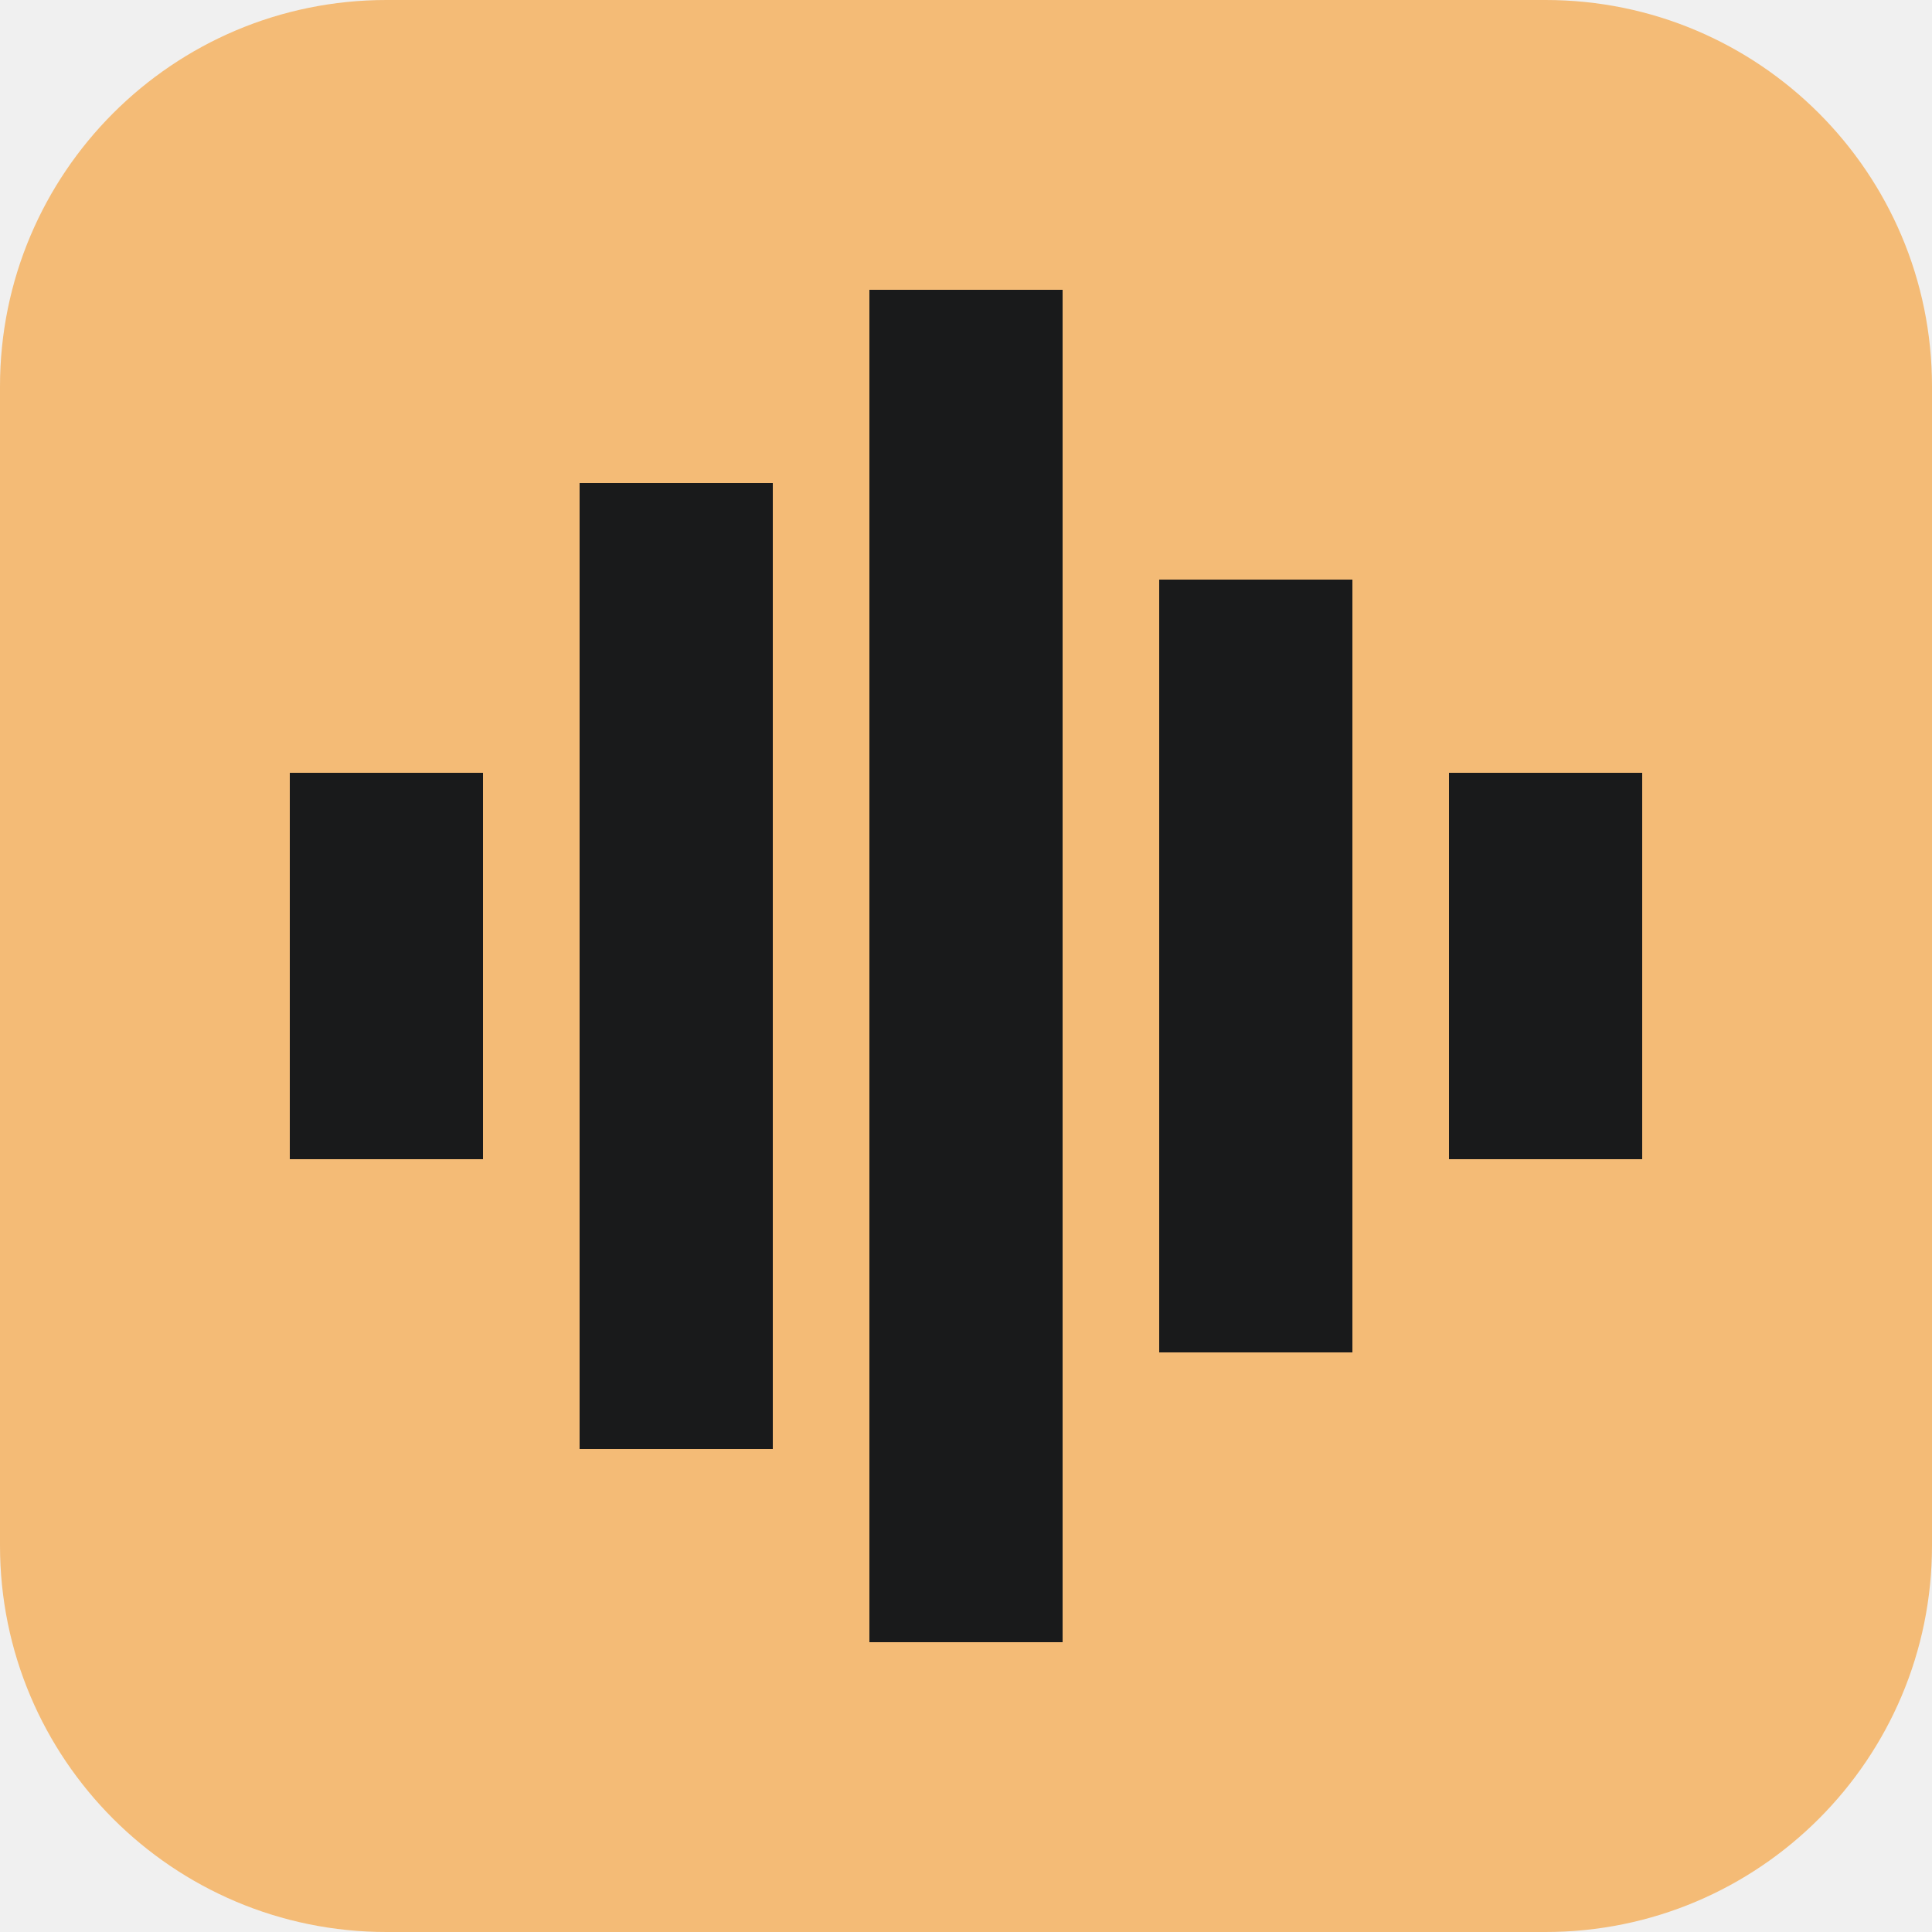
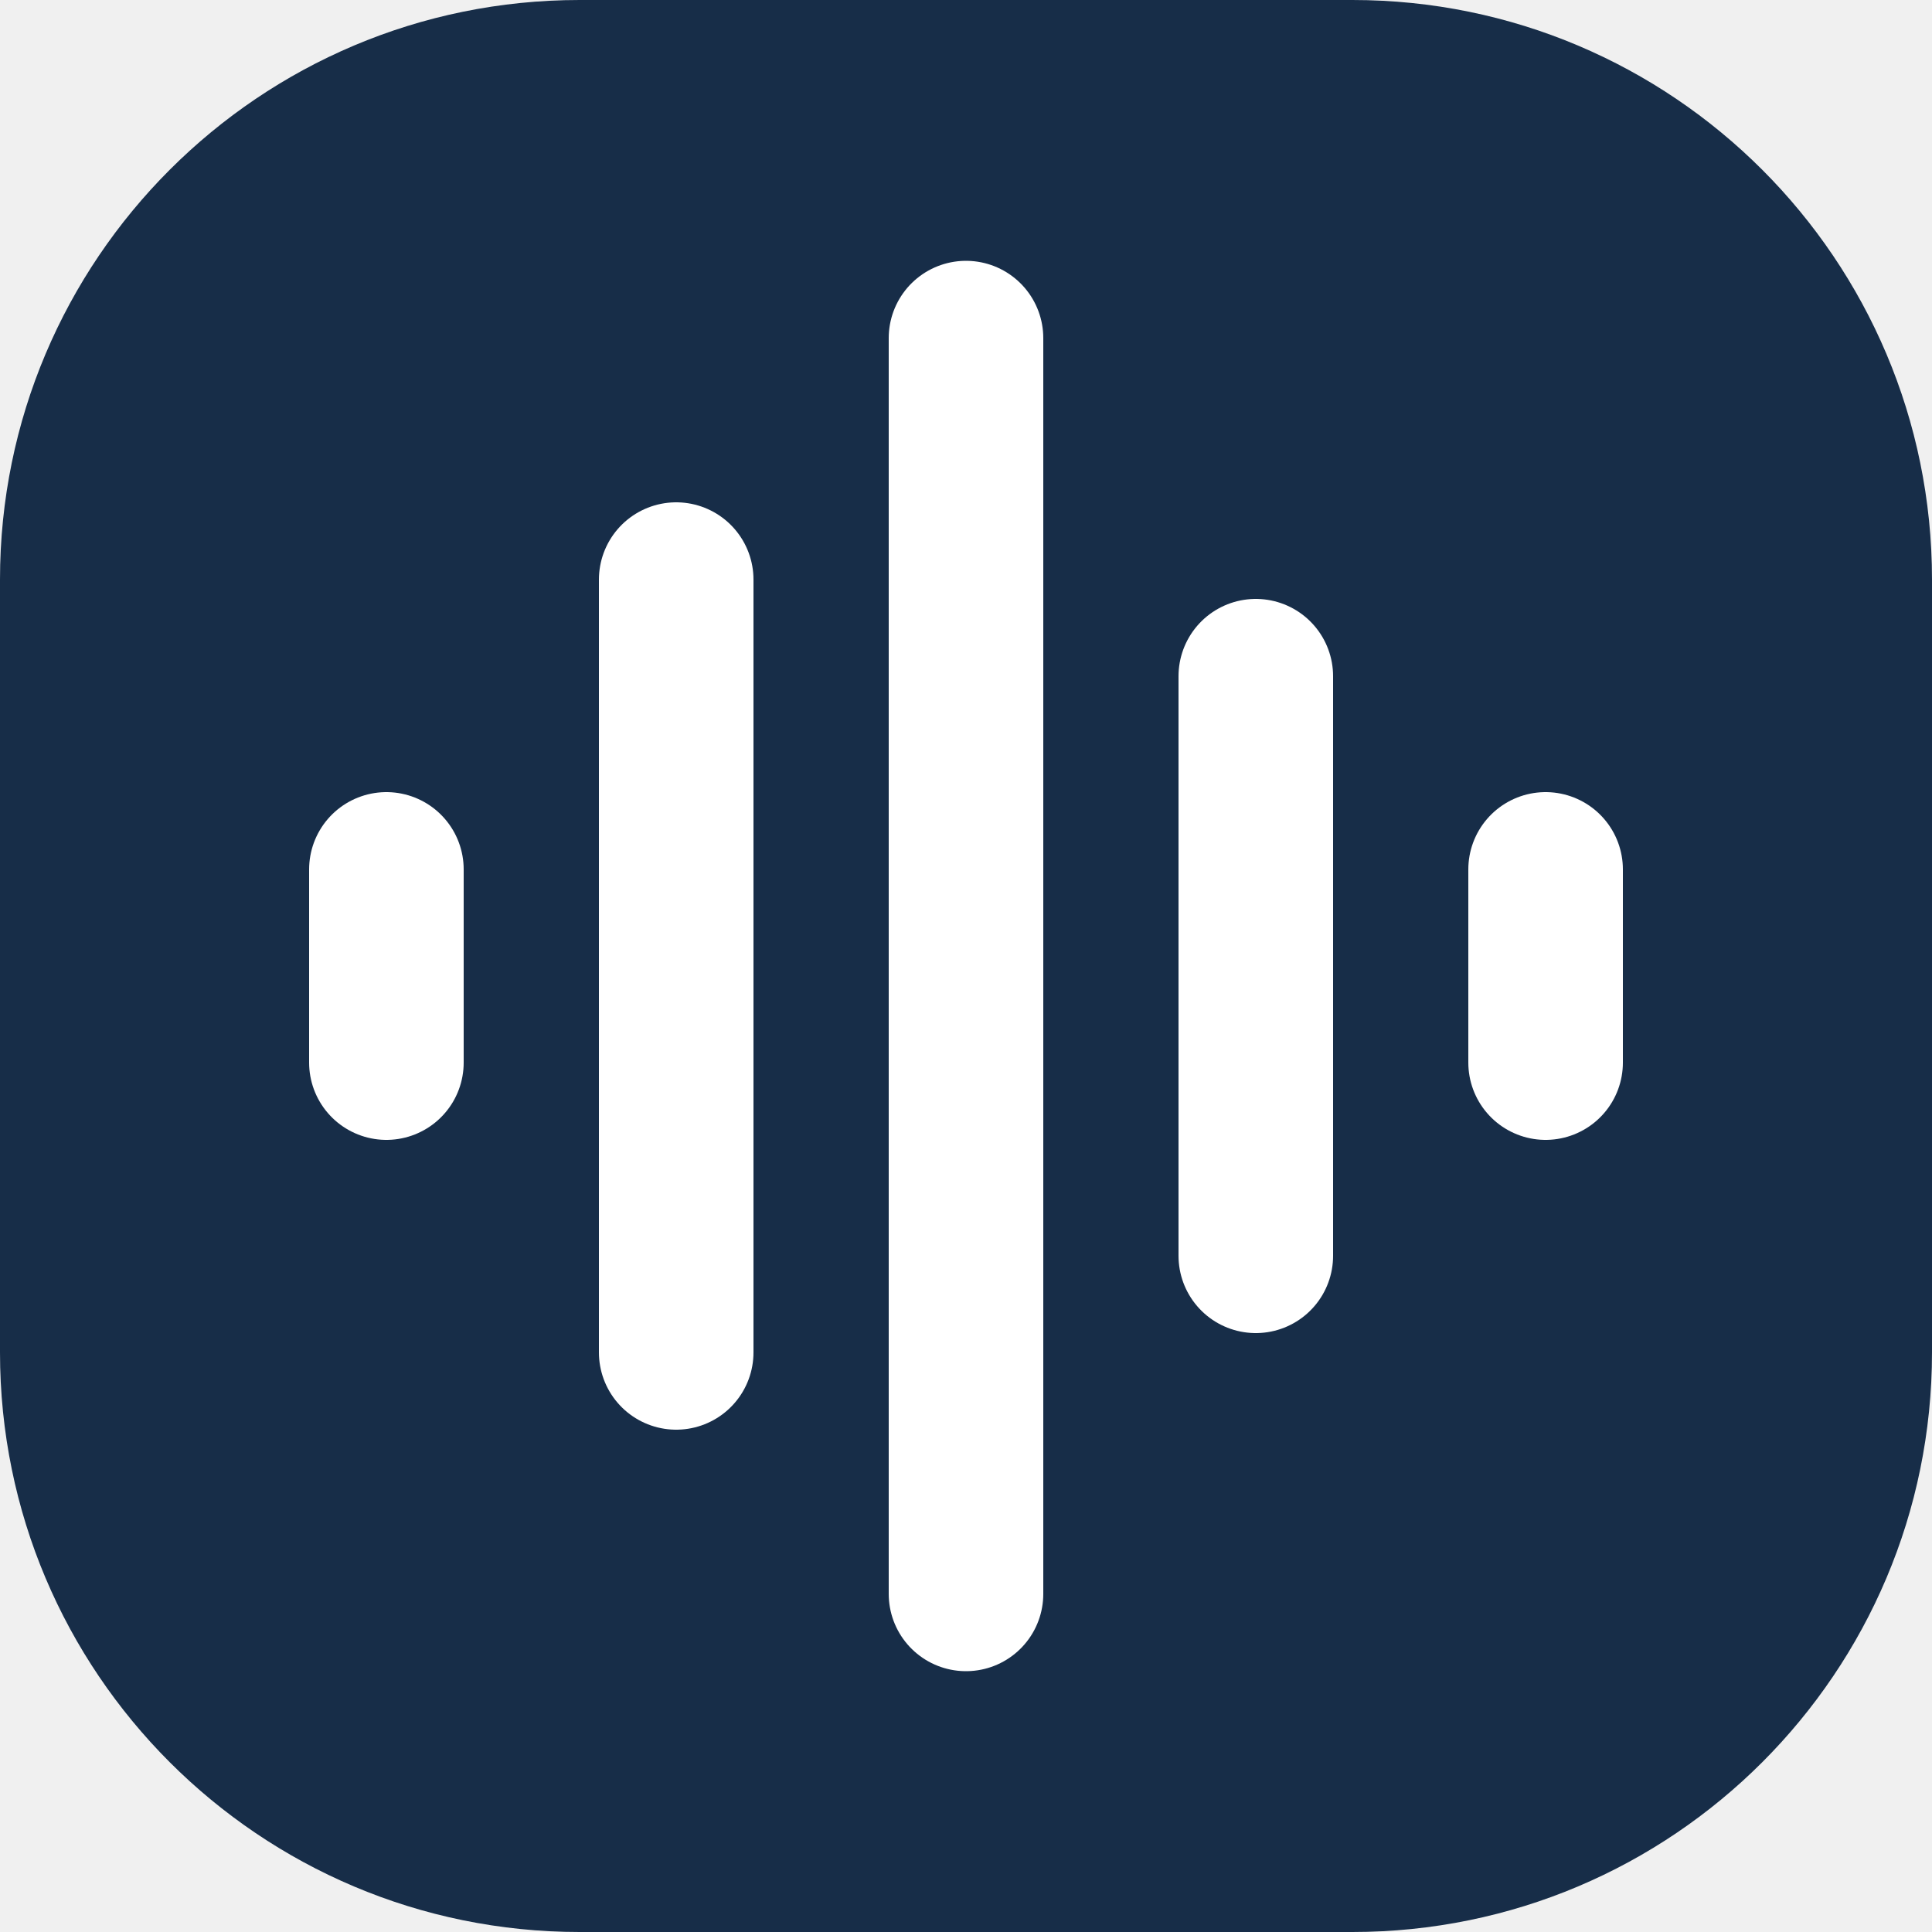
<svg xmlns="http://www.w3.org/2000/svg" viewBox="0 0 40 40">
-   <rect width="40" height="40" rx="8" fill="#f4bb76" />
-   <path stroke="#191a1b" stroke-width="4" d="M8 16v8m6-14v20m6-24v28m6-22v16m6-12v8" />
+   <rect width="40" height="40" rx="12" fill="#172d48" />
+   <path d="M8 18v4m6-10v16m6-21v26m6-19v12m6-8v4" fill="none" stroke="white" stroke-width="3.2" stroke-linecap="round" />
</svg>
